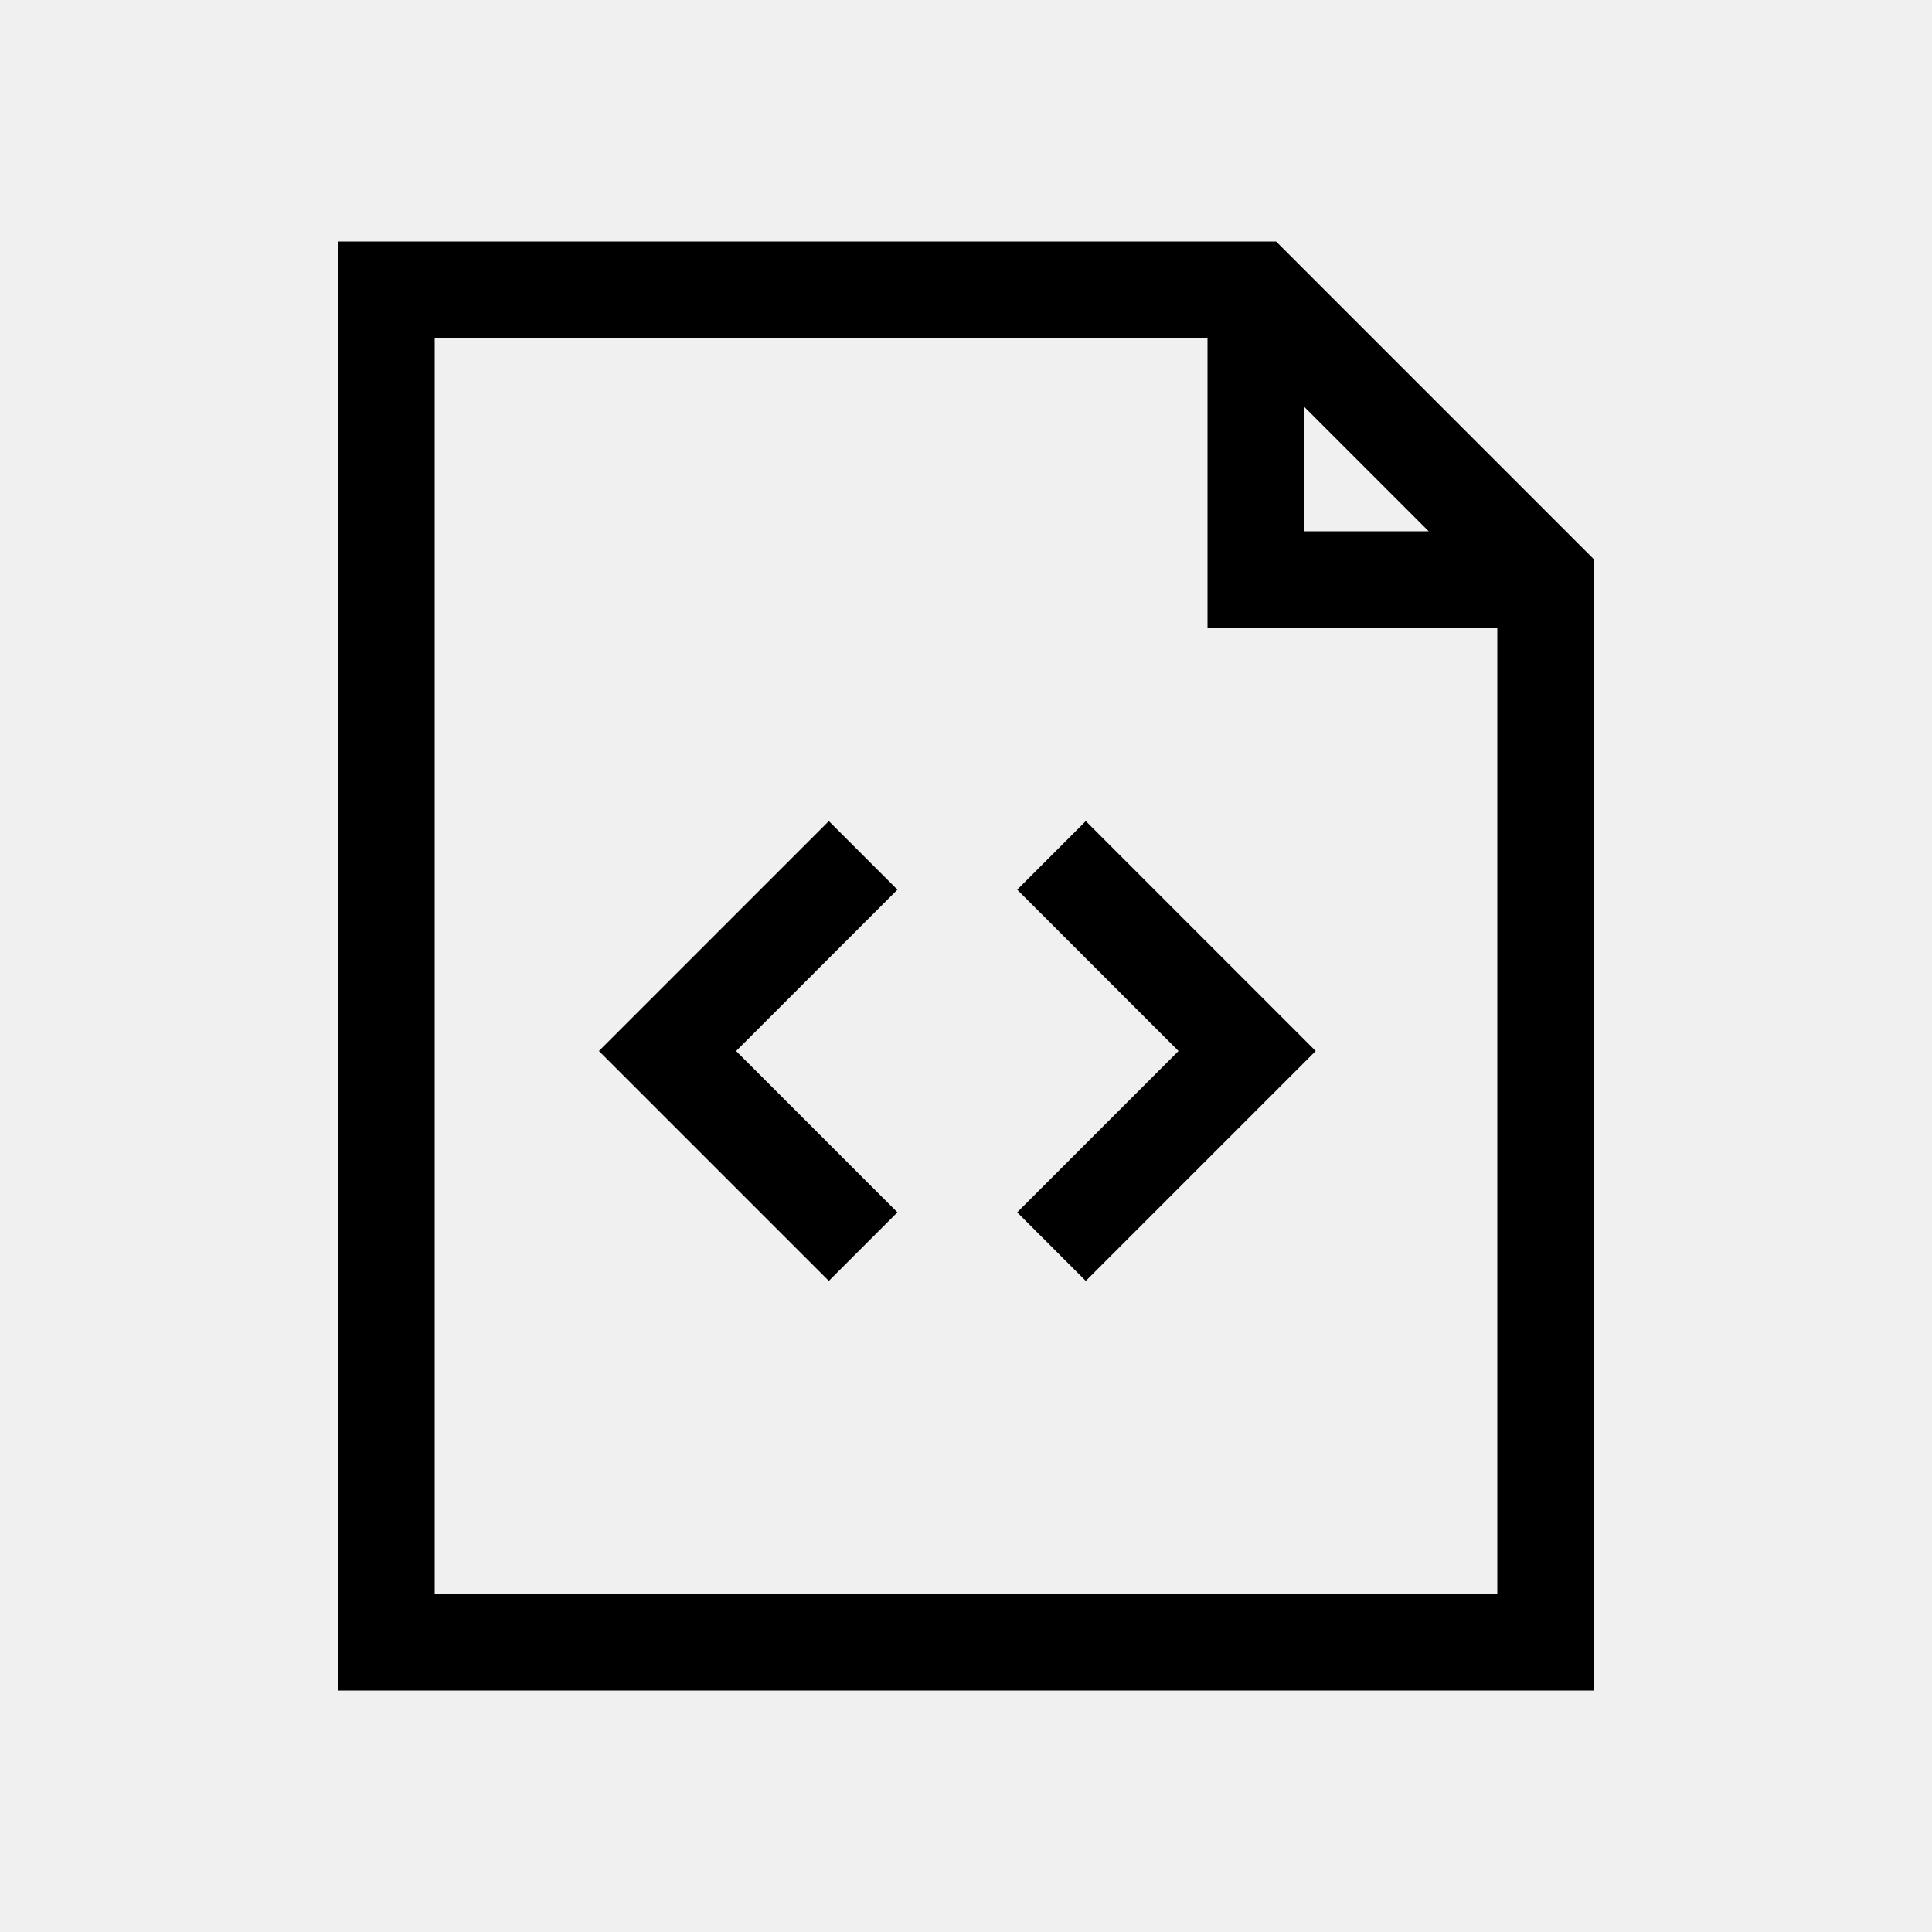
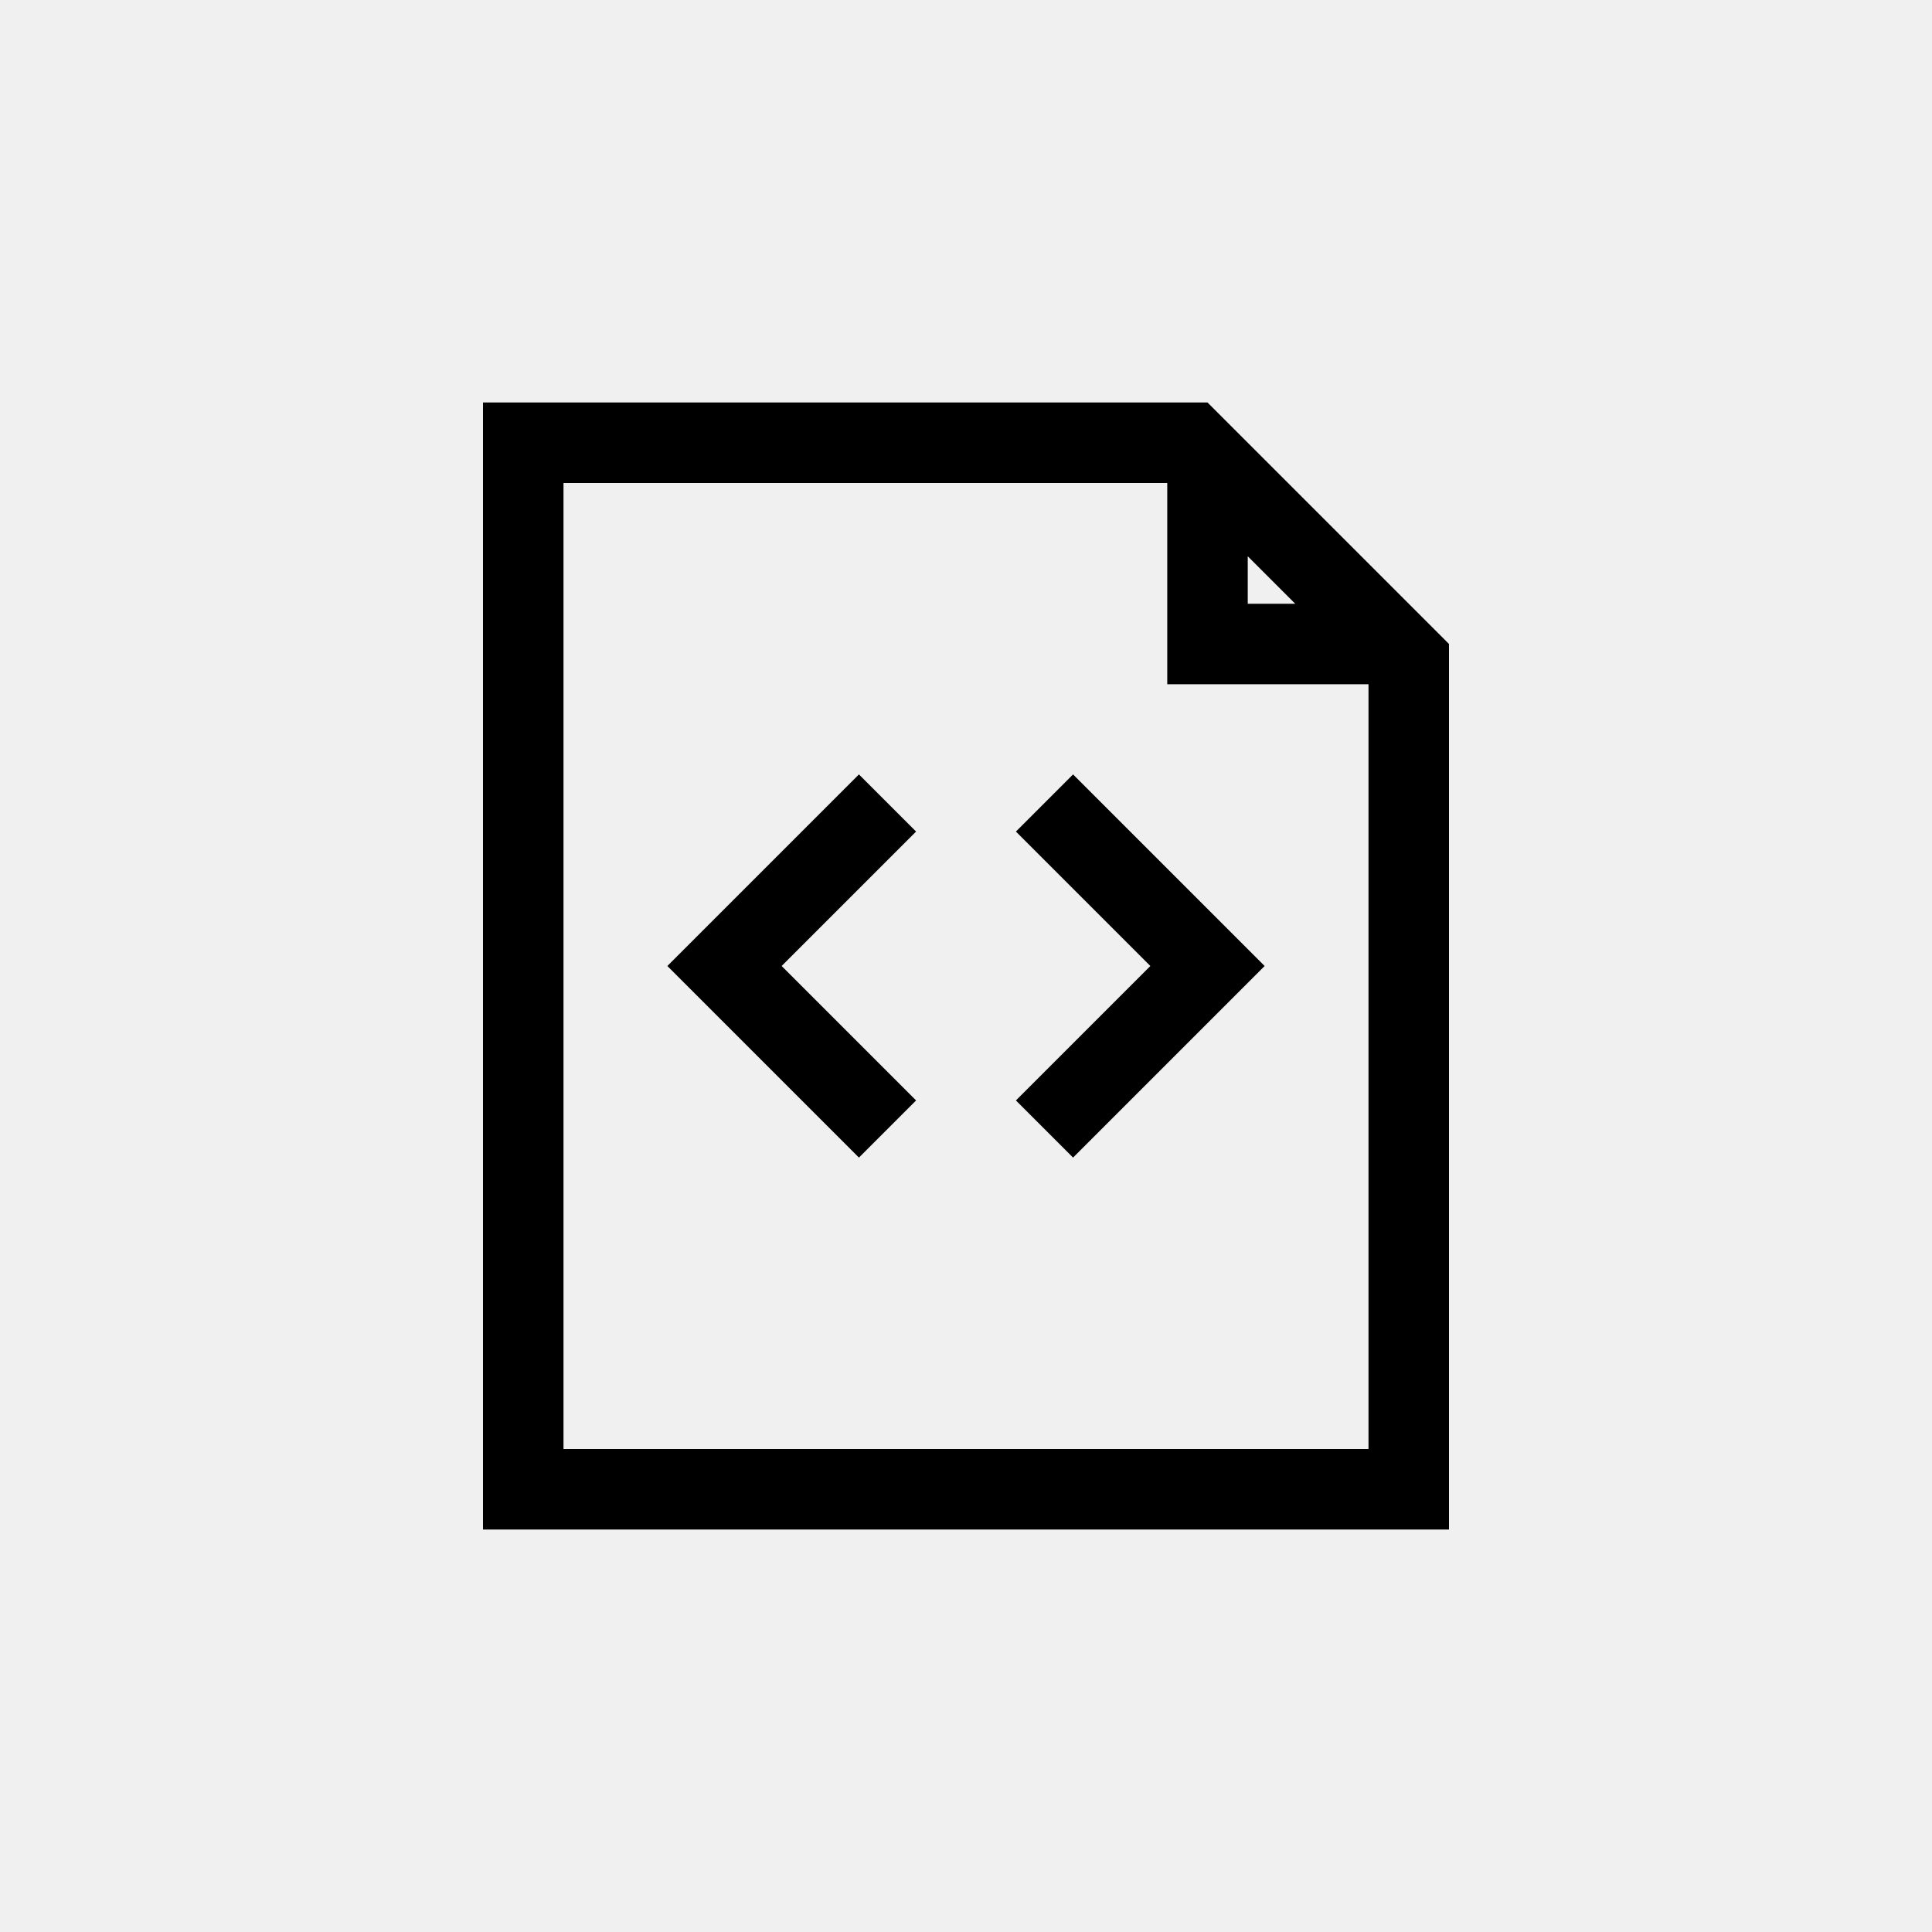
- <svg xmlns="http://www.w3.org/2000/svg" width="20px" height="20px" viewBox="0 0 20 20" version="1.1">
-   <defs />
-   <g id="SVG👌" stroke="none" stroke-width="1" fill="none" fill-rule="evenodd">
-     <g id="File-code">
-       <rect id="20x20" fill-opacity="0" fill="#FFFFFF" x="0" y="0" width="20" height="20" />
-       <path d="M13.21,2.5 L3.5,2.5 L3.5,17.5 L16.5,17.5 L16.5,5.79 L13.21,2.5 Z M13.5,4.21 L14.79,5.5 L13.5,5.5 L13.5,4.21 Z M15.5,16.5 L4.5,16.5 L4.5,3.5 L12.5,3.5 L12.5,6.5 L15.5,6.5 L15.5,16.5 Z" id="Shape" fill="#000000" fill-rule="nonzero" />
-       <path d="M10.53,9.21 L11.24,8.5 L13.62,10.88 L11.24,13.26 L10.53,12.55 L12.2,10.88 L10.53,9.21 Z M8.58,8.5 L9.29,9.21 L7.62,10.88 L9.29,12.55 L8.58,13.26 L6.2,10.88 L8.58,8.5 Z" id="Combined-Shape" fill="#000000" fill-rule="nonzero" />
-     </g>
-   </g>
+ <svg xmlns="http://www.w3.org/2000/svg" id="target" viewBox="0 0 24 24">
+   <path d="M15,5H6V19H18V8Zm1.09,2.5H15.5V6.91ZM7,18V6h7.5V8.5H17V18Z" />
+   <polygon points="12.62 10.33 14.29 12 12.62 13.67 13.33 14.38 15.71 12 13.33 9.62 12.62 10.33" />
+   <polygon points="10.67 9.62 8.29 12 10.67 14.38 11.38 13.67 9.71 12 11.38 10.33 10.67 9.62" />
</svg>
